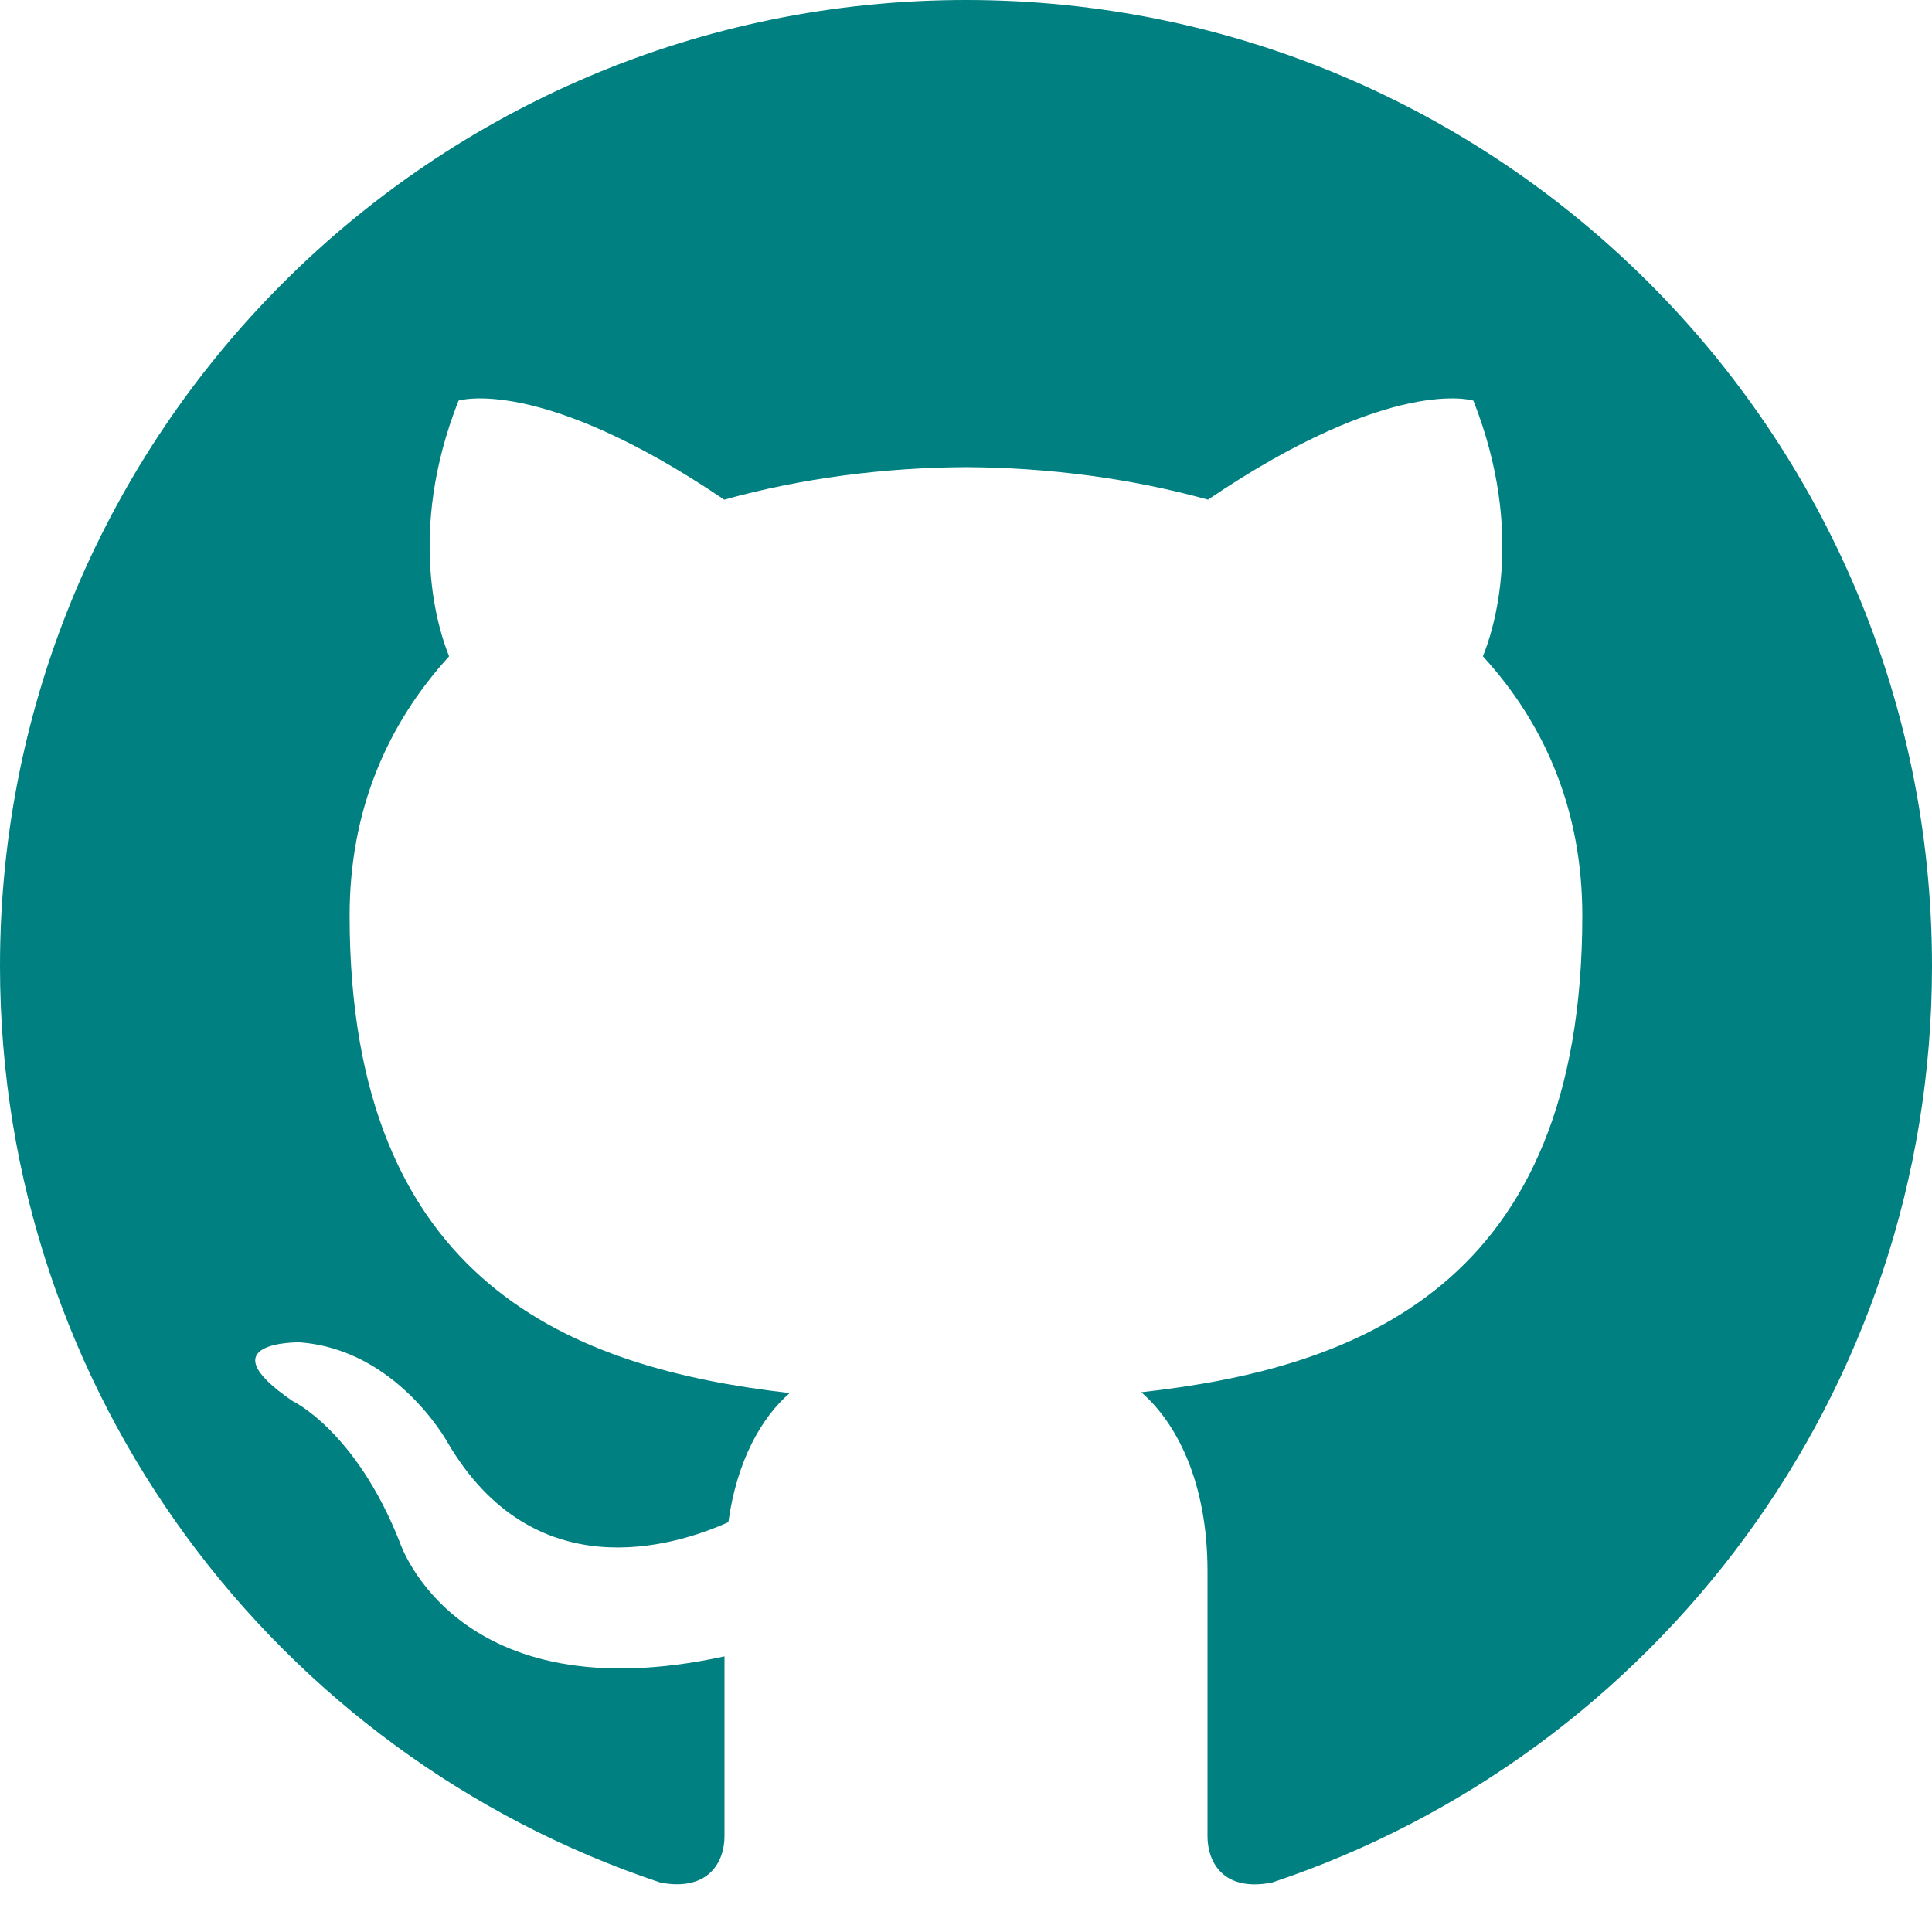
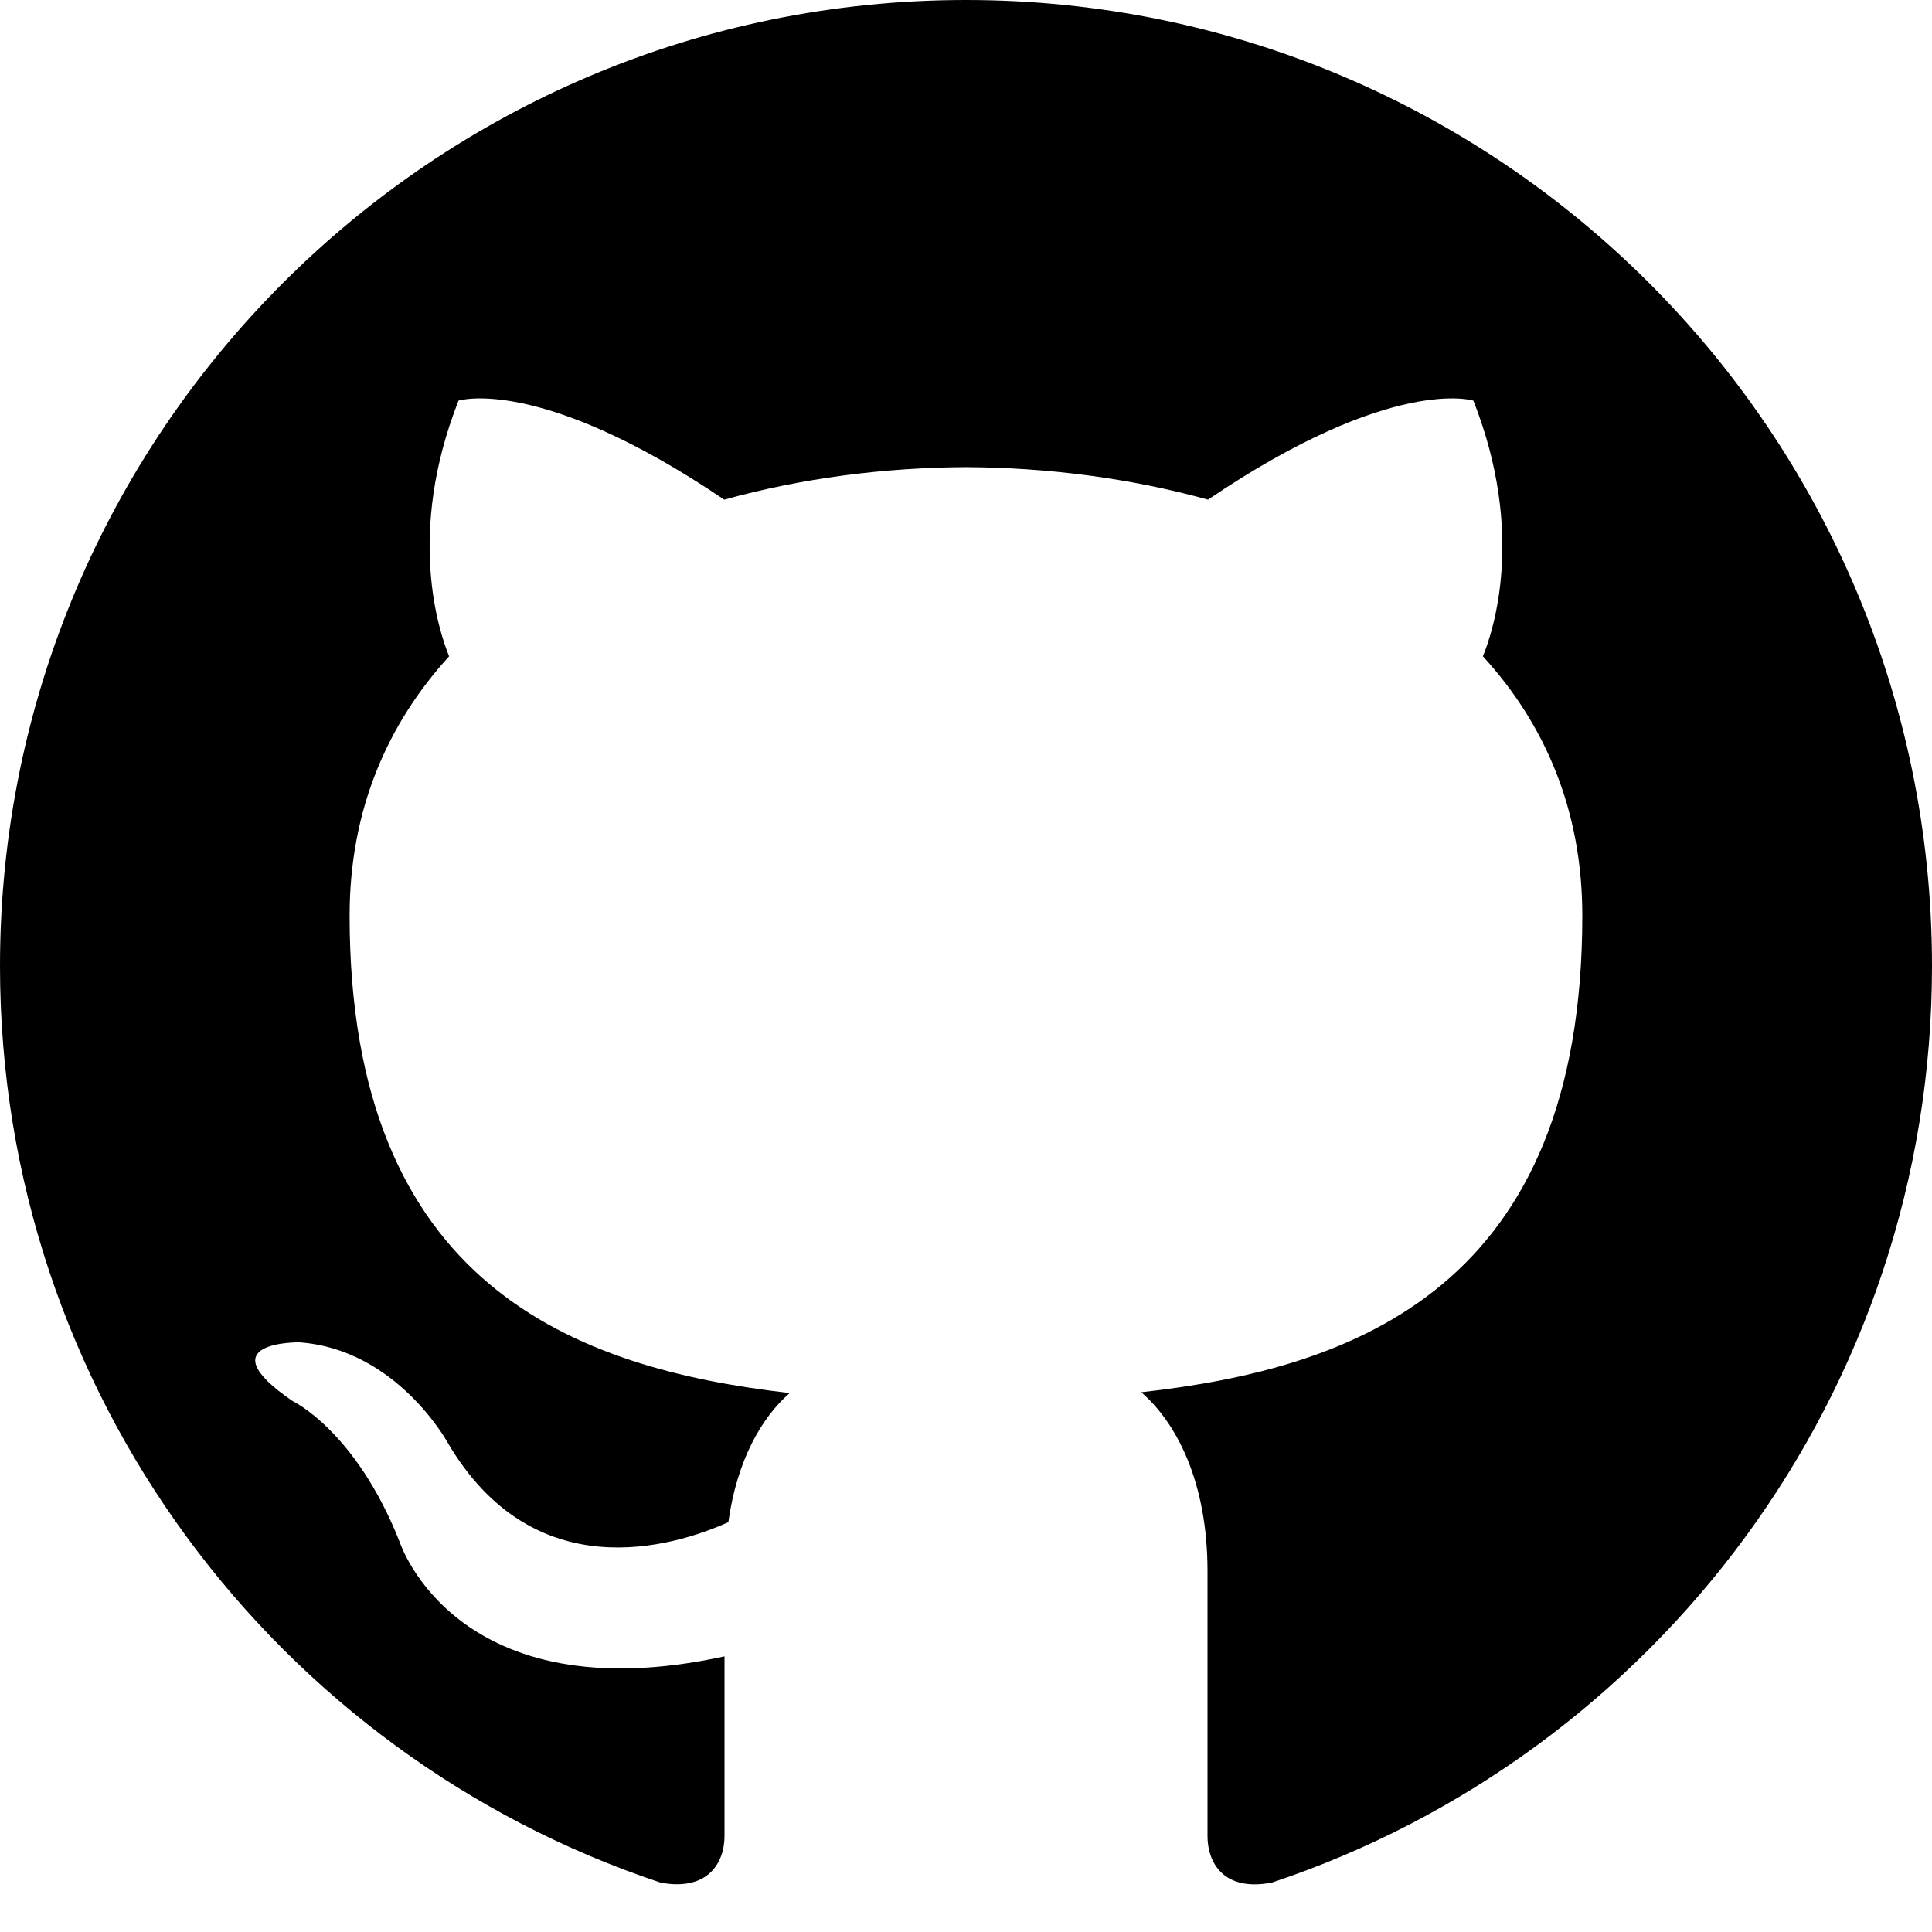
- <svg xmlns="http://www.w3.org/2000/svg" fill="teal" width="24" height="24" viewBox="0 0 24 24">
+ <svg xmlns="http://www.w3.org/2000/svg" fill="#000" width="24" height="24" viewBox="0 0 24 24">
  <path d="M12 0c-6.626 0-12 5.373-12 12 0 5.302 3.438 9.8 8.207 11.387.599.111.793-.261.793-.577v-2.234c-3.338.726-4.033-1.416-4.033-1.416-.546-1.387-1.333-1.756-1.333-1.756-1.089-.745.083-.729.083-.729 1.205.084 1.839 1.237 1.839 1.237 1.07 1.834 2.807 1.304 3.492.997.107-.775.418-1.305.762-1.604-2.665-.305-5.467-1.334-5.467-5.931 0-1.311.469-2.381 1.236-3.221-.124-.303-.535-1.524.117-3.176 0 0 1.008-.322 3.301 1.23.957-.266 1.983-.399 3.003-.404 1.02.005 2.047.138 3.006.404 2.291-1.552 3.297-1.23 3.297-1.23.653 1.653.242 2.874.118 3.176.77.84 1.235 1.911 1.235 3.221 0 4.609-2.807 5.624-5.479 5.921.43.372.823 1.102.823 2.222v3.293c0 .319.192.694.801.576 4.765-1.589 8.199-6.086 8.199-11.386 0-6.627-5.373-12-12-12z" />
</svg>
